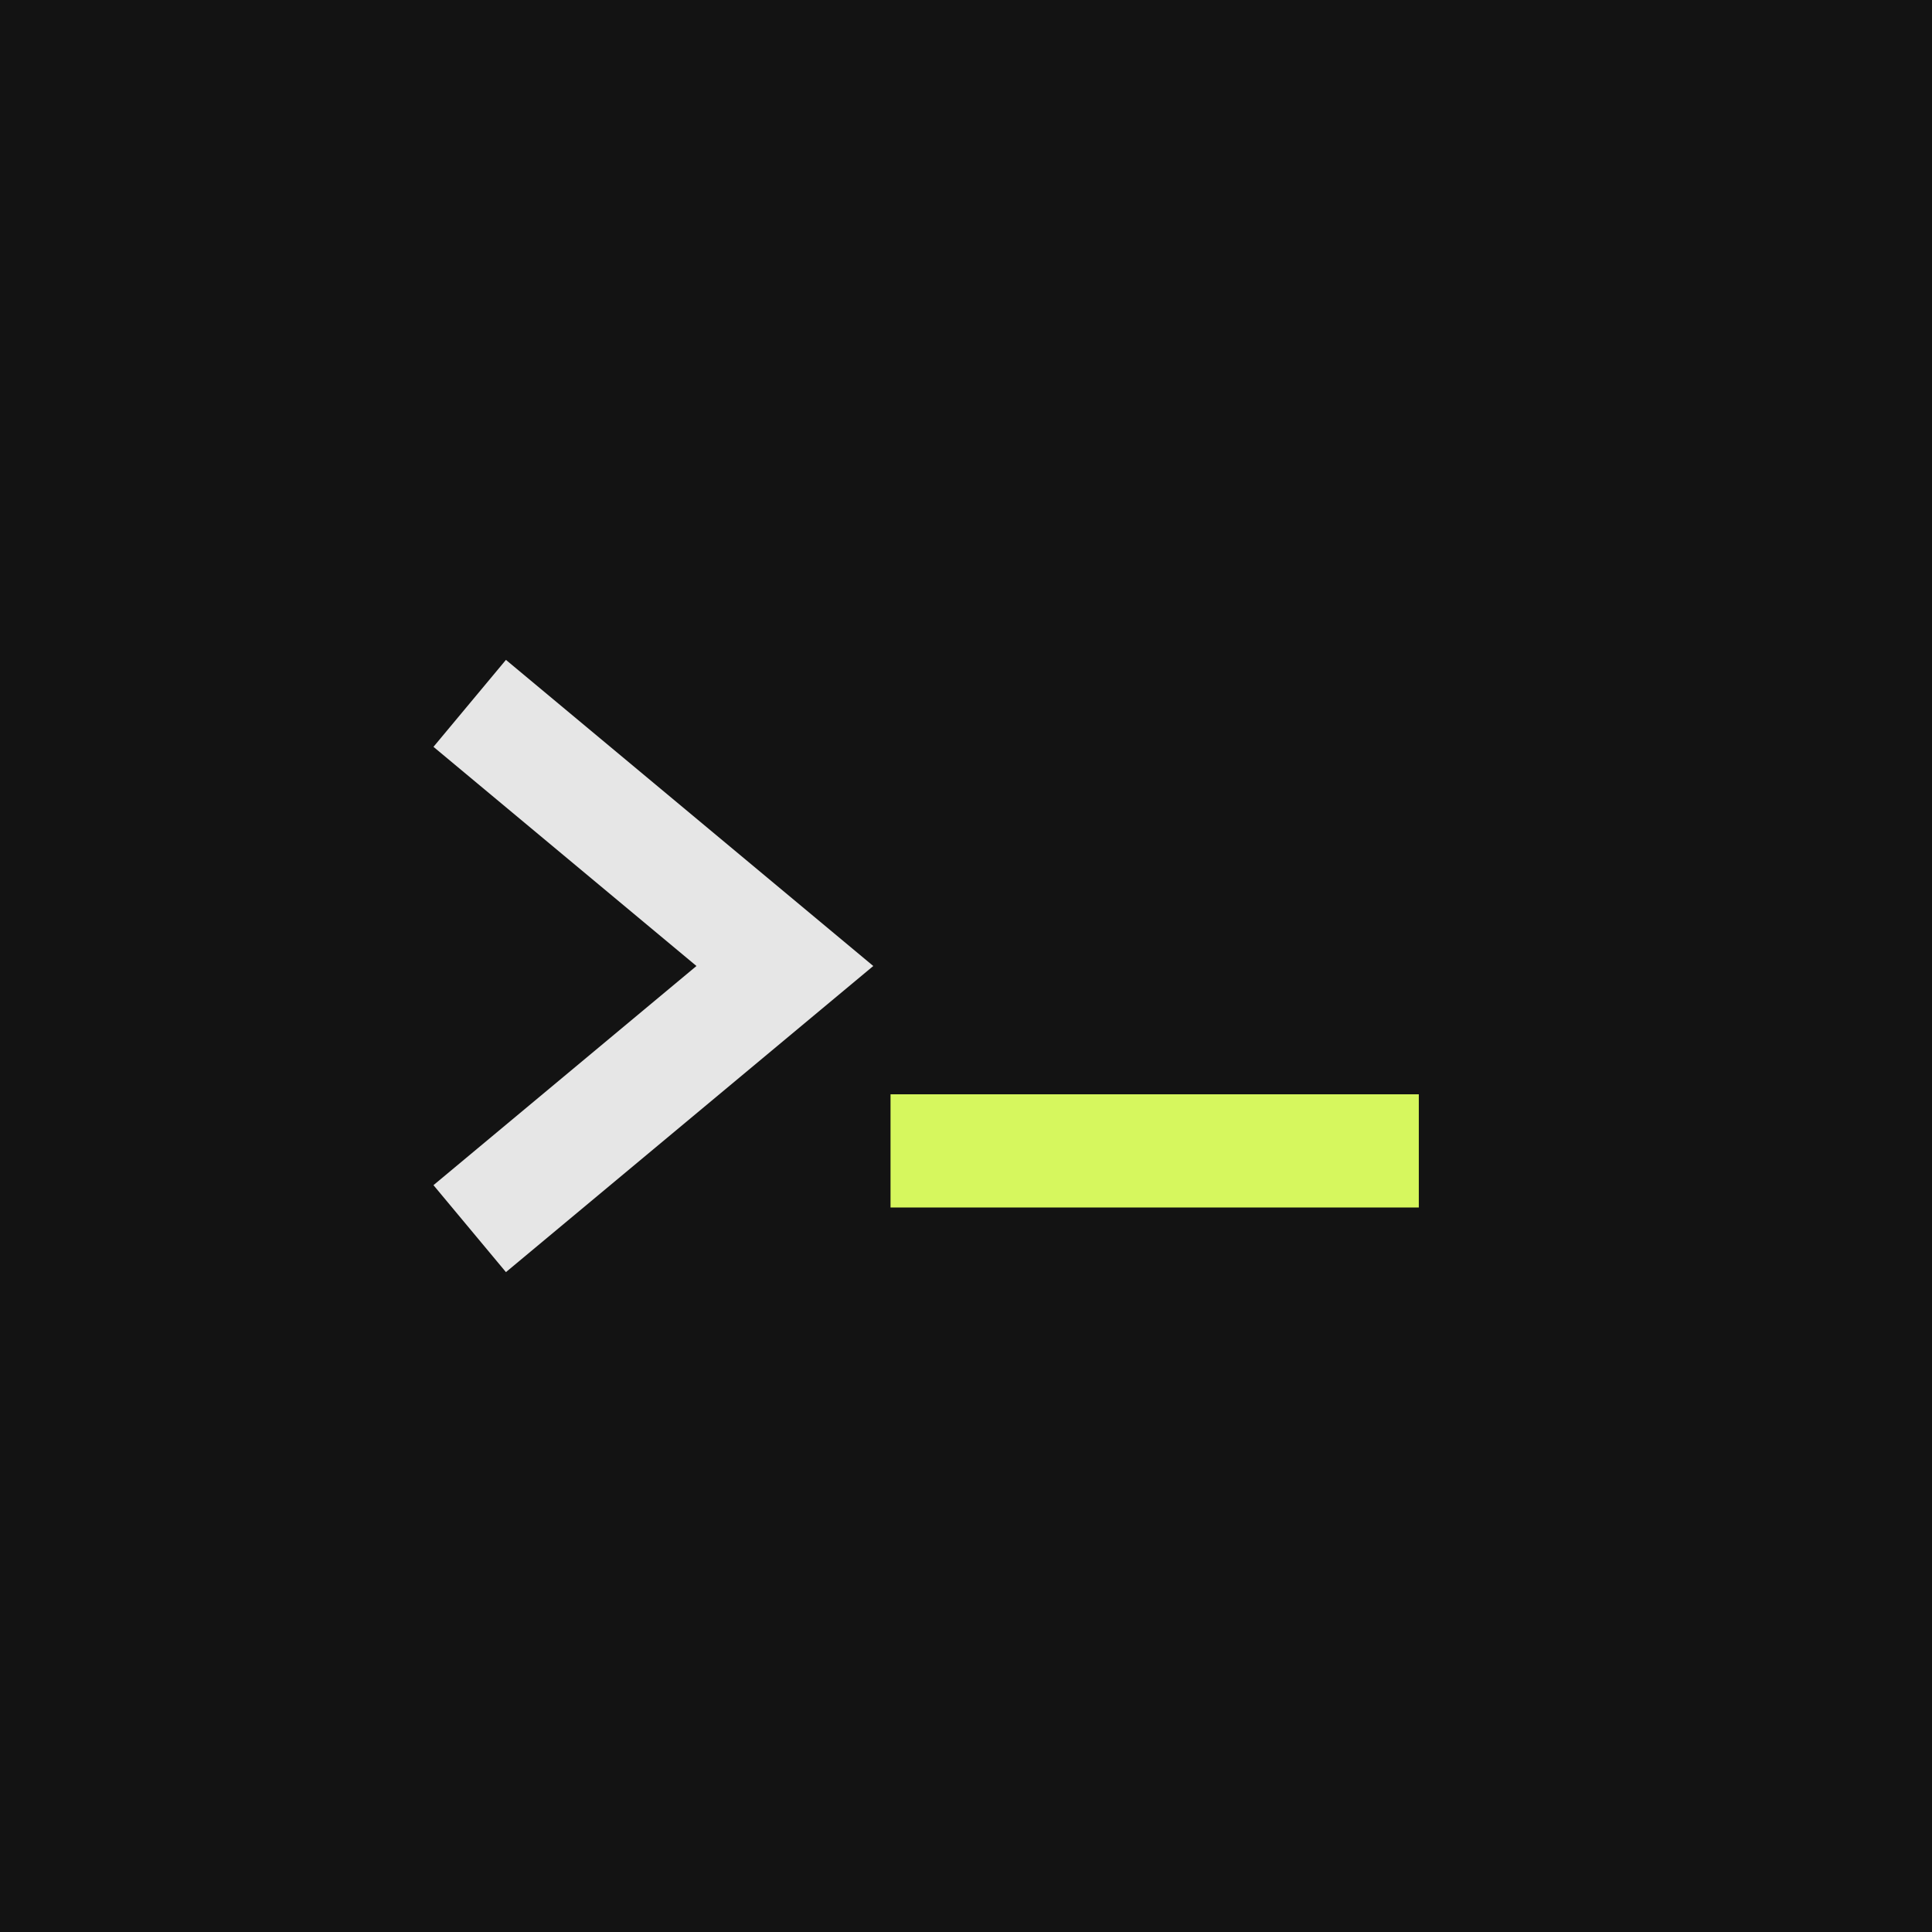
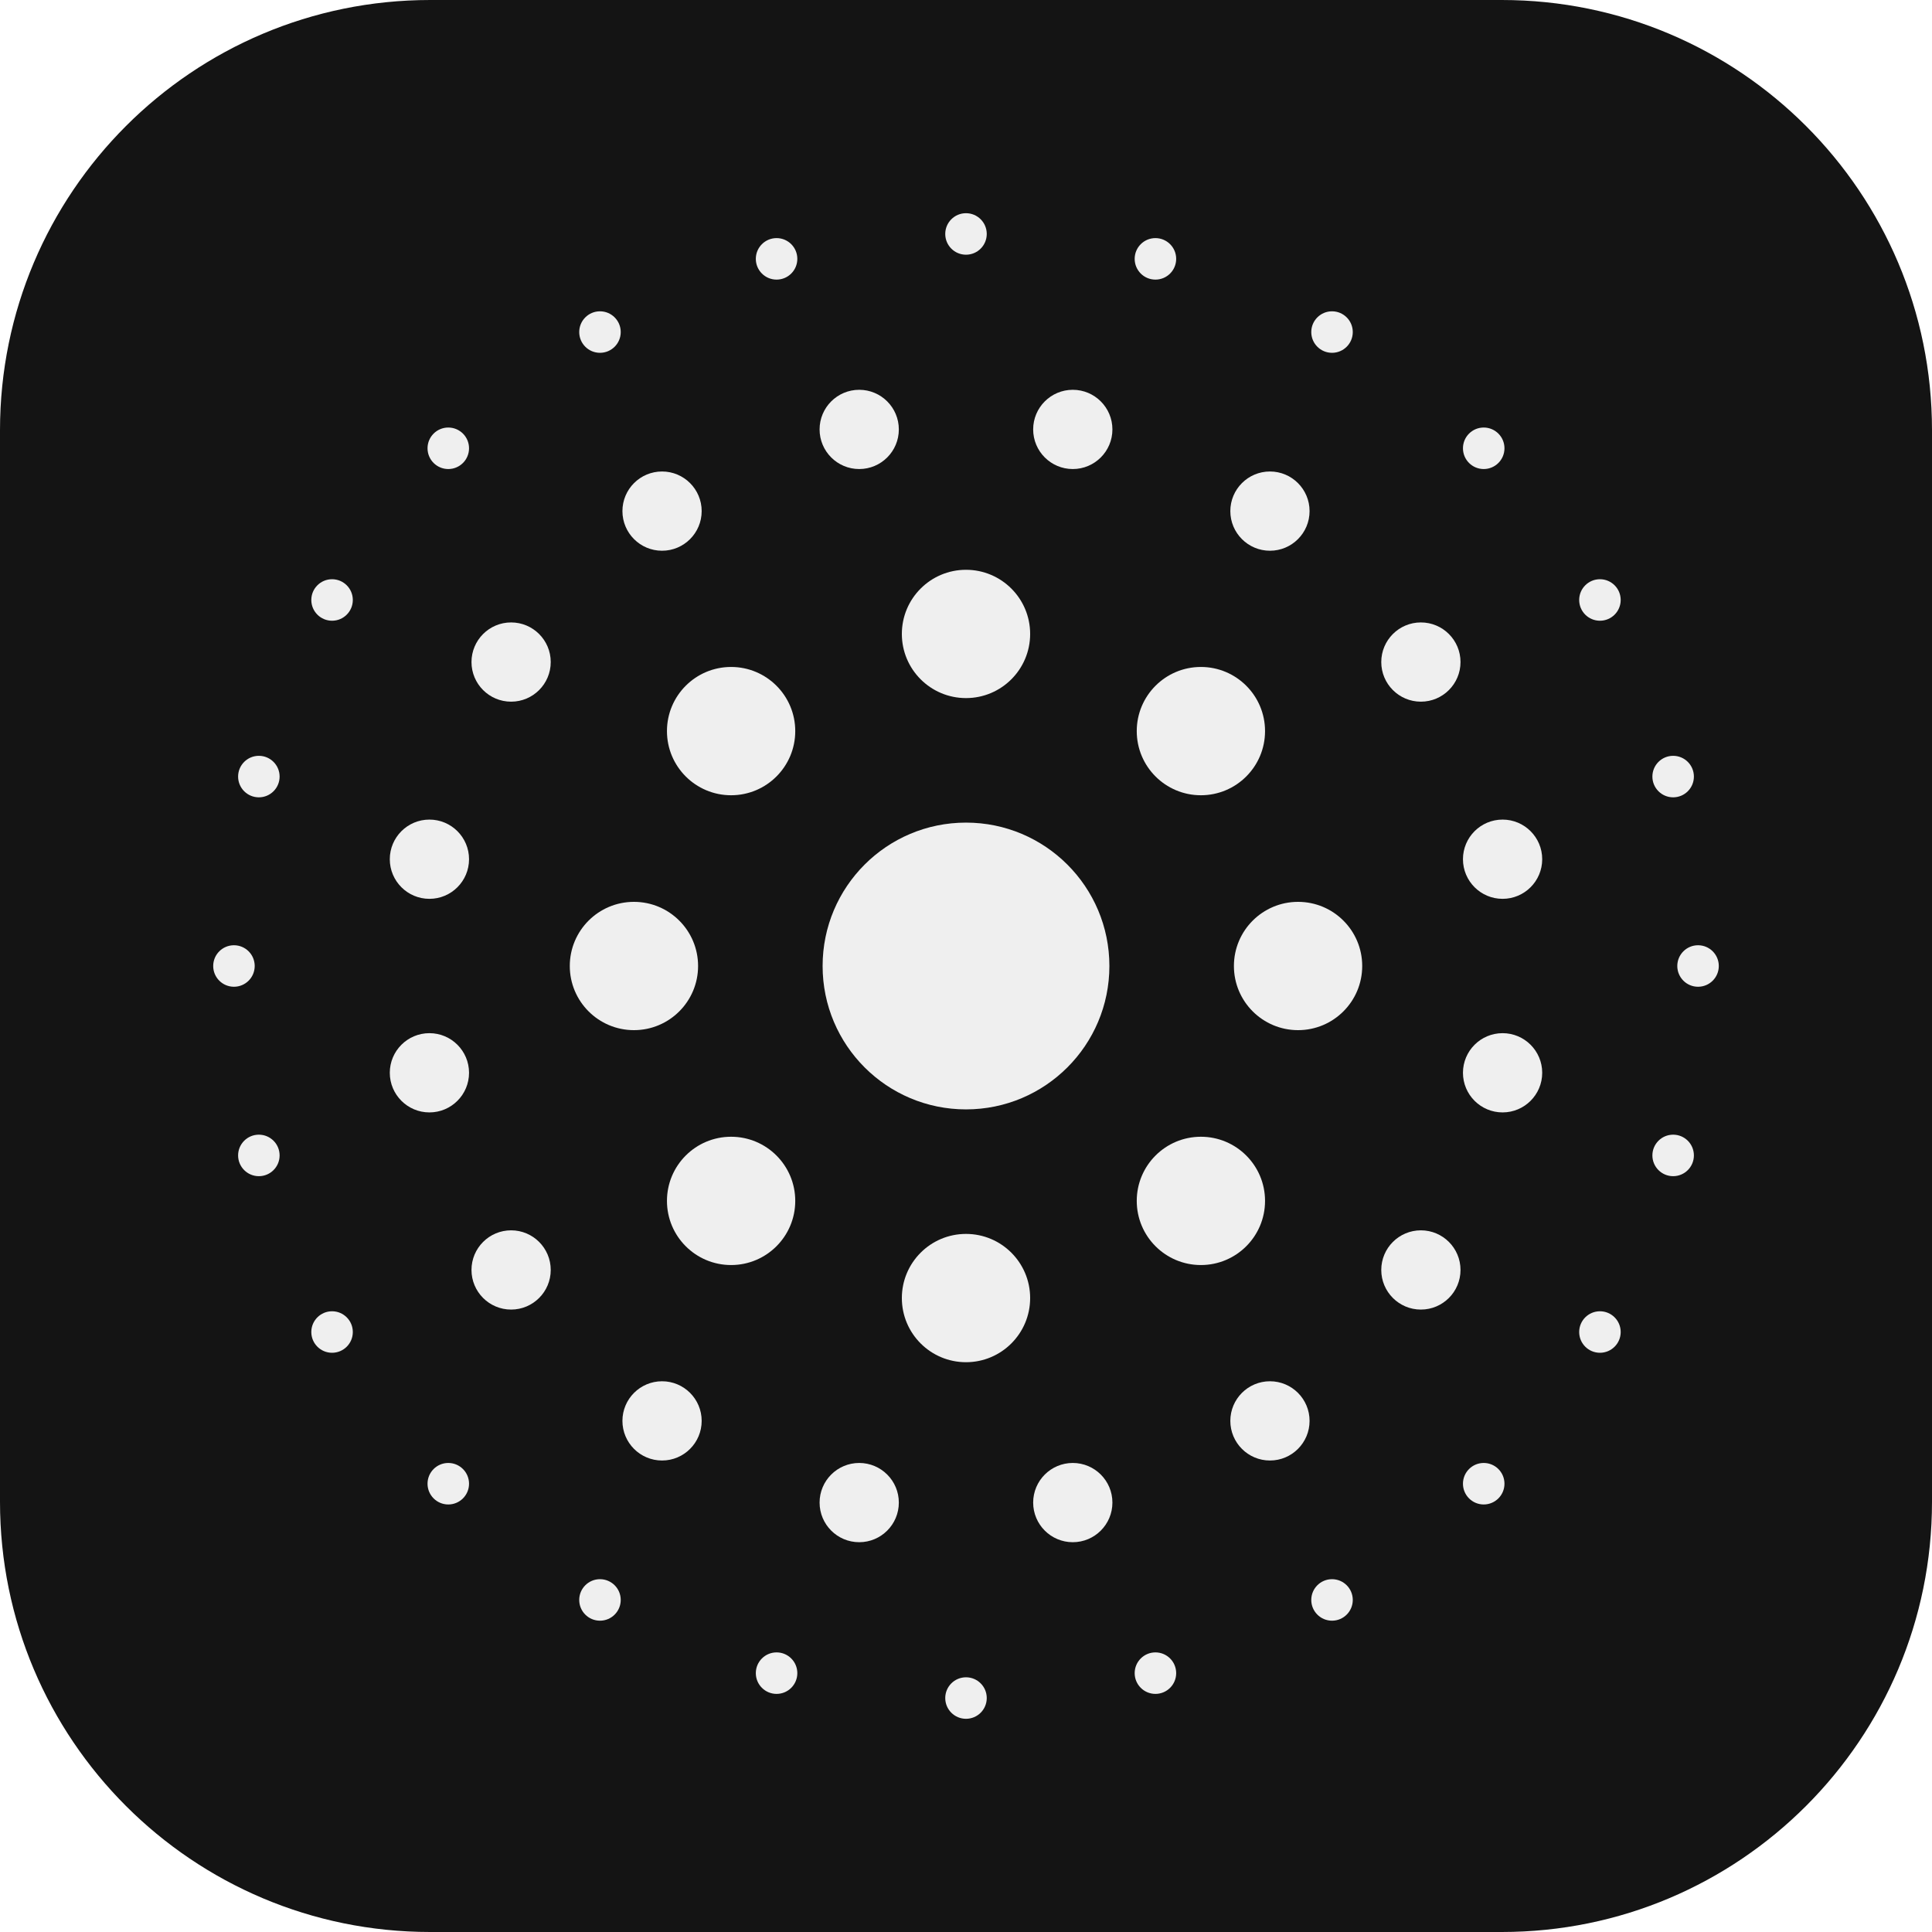
- <svg xmlns="http://www.w3.org/2000/svg" viewBox="0 0 512 512">
-   <rect width="512" height="512" fill="#131313" />
-   <path d="M136 196l72 60-72 60" fill="none" stroke="#e6e6e6" stroke-width="30" stroke-linecap="square" />
-   <rect x="236" y="290" width="140" height="30" fill="#d6f75e" />
+ <svg xmlns="http://www.w3.org/2000/svg" viewBox="0 0 1024 1024">
+   <rect width="1024" height="1024" rx="228" fill="#141414" />
+   <g fill="#efefef">
+     <circle cx="512.0" cy="512.0" r="76" />
+     <circle cx="512.0" cy="336.0" r="34" />
+     <circle cx="636.5" cy="387.5" r="34" />
+     <circle cx="688.0" cy="512.0" r="34" />
+     <circle cx="636.5" cy="636.5" r="34" />
+     <circle cx="512.0" cy="688.0" r="34" />
+     <circle cx="387.5" cy="636.5" r="34" />
+     <circle cx="336.0" cy="512.0" r="34" />
+     <circle cx="387.5" cy="387.5" r="34" />
+     <circle cx="568.6" cy="227.6" r="21" />
+     <circle cx="673.1" cy="270.9" r="21" />
+     <circle cx="753.1" cy="350.9" r="21" />
+     <circle cx="796.4" cy="455.4" r="21" />
+     <circle cx="796.4" cy="568.6" r="21" />
+     <circle cx="753.1" cy="673.1" r="21" />
+     <circle cx="673.1" cy="753.1" r="21" />
+     <circle cx="568.6" cy="796.4" r="21" />
+     <circle cx="455.4" cy="796.4" r="21" />
+     <circle cx="350.9" cy="753.1" r="21" />
+     <circle cx="270.9" cy="673.1" r="21" />
+     <circle cx="227.6" cy="568.6" r="21" />
+     <circle cx="227.6" cy="455.4" r="21" />
+     <circle cx="270.9" cy="350.9" r="21" />
+     <circle cx="350.9" cy="270.9" r="21" />
+     <circle cx="455.4" cy="227.6" r="21" />
+     <circle cx="512.0" cy="124.0" r="11" />
+     <circle cx="612.4" cy="137.2" r="11" />
+     <circle cx="706.0" cy="176.0" r="11" />
+     <circle cx="786.4" cy="237.6" r="11" />
+     <circle cx="848.0" cy="318.0" r="11" />
+     <circle cx="886.8" cy="411.6" r="11" />
+     <circle cx="900.0" cy="512.0" r="11" />
+     <circle cx="886.8" cy="612.4" r="11" />
+     <circle cx="848.0" cy="706.0" r="11" />
+     <circle cx="786.4" cy="786.4" r="11" />
+     <circle cx="706.0" cy="848.0" r="11" />
+     <circle cx="612.4" cy="886.8" r="11" />
+     <circle cx="512.0" cy="900.0" r="11" />
+     <circle cx="411.6" cy="886.8" r="11" />
+     <circle cx="318.0" cy="848.0" r="11" />
+     <circle cx="237.6" cy="786.4" r="11" />
+     <circle cx="176.0" cy="706.0" r="11" />
+     <circle cx="137.2" cy="612.4" r="11" />
+     <circle cx="124.0" cy="512.0" r="11" />
+     <circle cx="137.2" cy="411.6" r="11" />
+     <circle cx="176.0" cy="318.0" r="11" />
+     <circle cx="237.6" cy="237.6" r="11" />
+     <circle cx="318.0" cy="176.0" r="11" />
+     <circle cx="411.6" cy="137.2" r="11" />
+   </g>
</svg>
